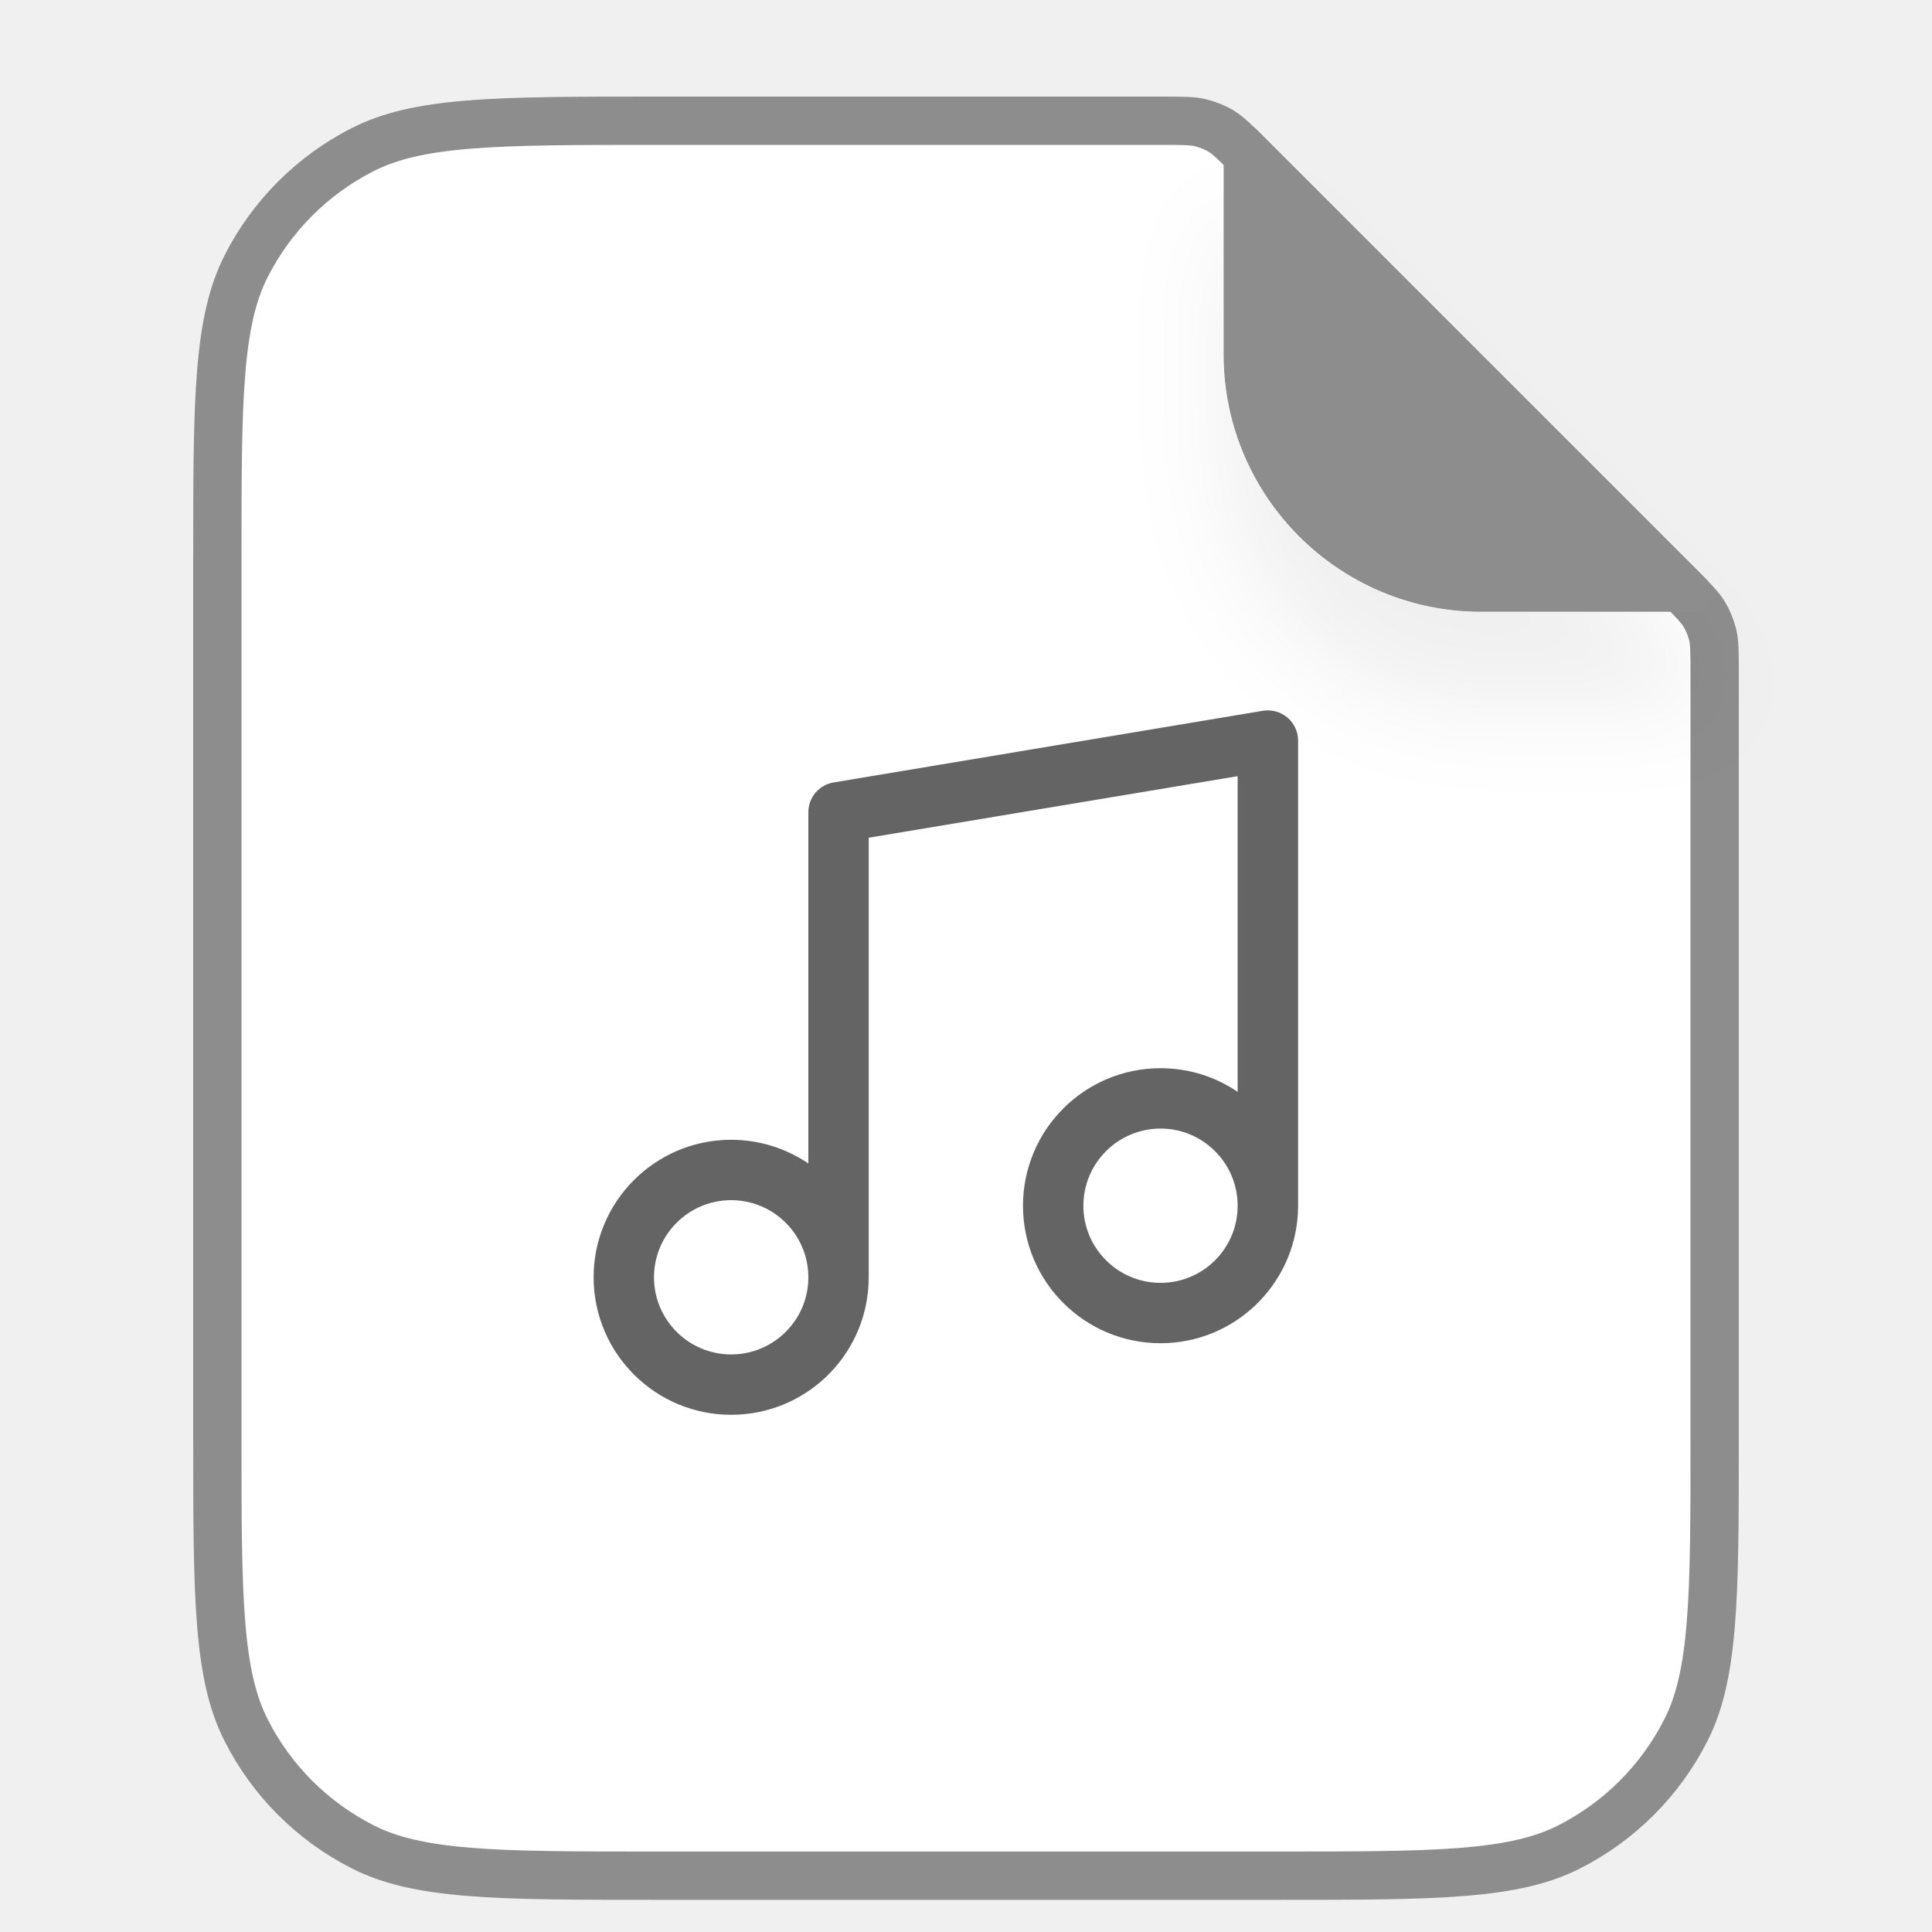
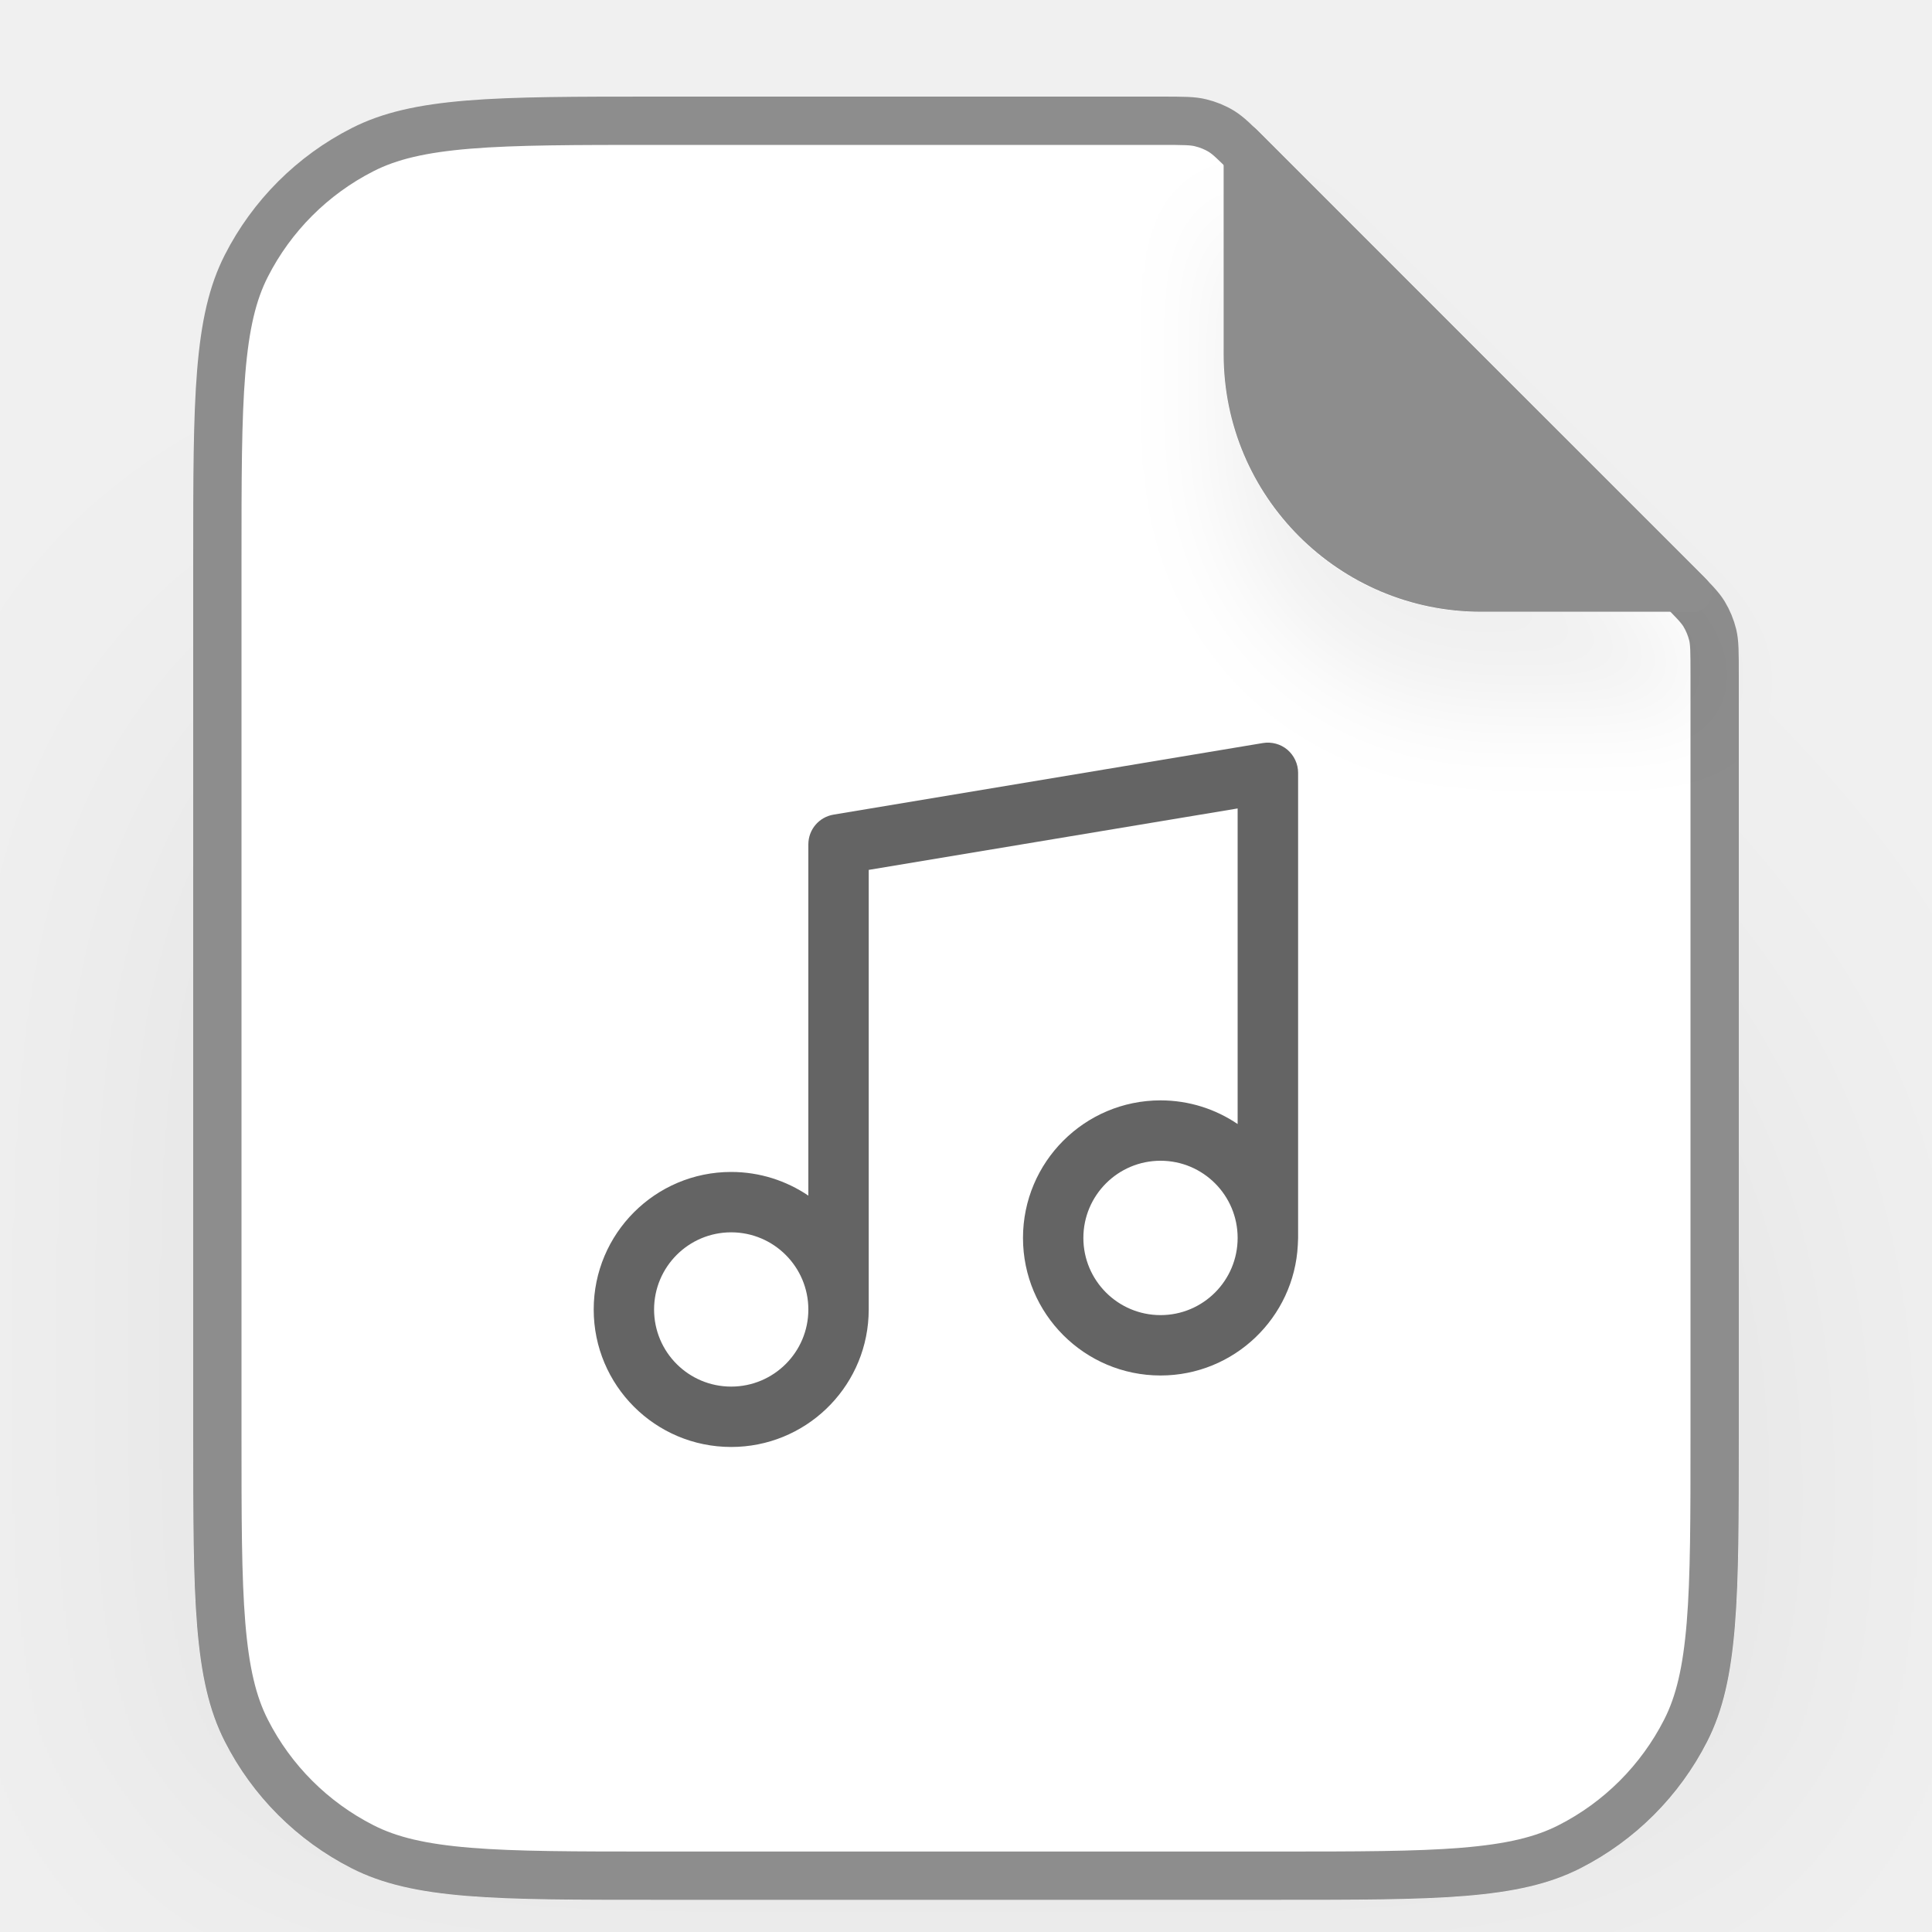
<svg xmlns="http://www.w3.org/2000/svg" width="20" height="20" viewBox="0 0 20 20" fill="none">
-   <g id="Icon" transform="translate(-10 -5)">
-     <path id="Rectangle 3464564" d="M16.8 6.25H22.004C22.26 6.25 22.348 6.251 22.428 6.271C22.504 6.289 22.578 6.319 22.645 6.36C22.714 6.403 22.778 6.464 22.959 6.646L27.355 11.041C27.536 11.222 27.597 11.286 27.64 11.355C27.681 11.422 27.711 11.496 27.73 11.572C27.749 11.652 27.75 11.74 27.75 11.996V19.866C27.75 20.71 27.75 21.329 27.71 21.816C27.67 22.301 27.593 22.635 27.45 22.915C27.186 23.433 26.765 23.854 26.248 24.117C25.968 24.26 25.635 24.337 25.15 24.377C24.663 24.417 24.044 24.417 23.2 24.417H16.8C15.956 24.417 15.337 24.417 14.85 24.377C14.365 24.337 14.032 24.26 13.752 24.117C13.235 23.854 12.813 23.433 12.55 22.915C12.407 22.635 12.33 22.301 12.29 21.816C12.25 21.329 12.25 20.71 12.25 19.866V10.8C12.25 9.956 12.25 9.337 12.29 8.85C12.33 8.365 12.407 8.032 12.55 7.752C12.813 7.235 13.235 6.813 13.752 6.55C14.032 6.407 14.365 6.33 14.85 6.29C15.337 6.25 15.956 6.25 16.8 6.25Z" fill="white" stroke="#8D8D8D" stroke-width="0.5" />
-     <g id="Rectangle 3464563" filter="url(#filter1_d_att_music)">
-       <path d="M22.667 6.483C22.667 6.305 22.882 6.215 23.008 6.341L25.333 8.667L27.659 10.992C27.785 11.118 27.695 11.333 27.517 11.333H25.333C23.861 11.333 22.667 10.139 22.667 8.667V6.483Z" fill="#8D8D8D" />
+   <g filter="url(#filter0_d_4020_2285)">
+     <path d="M6.8 1.25H12.004C12.26 1.25 12.348 1.251 12.428 1.271C12.504 1.289 12.578 1.319 12.645 1.36C12.714 1.403 12.778 1.464 12.959 1.646L17.355 6.041C17.536 6.222 17.597 6.286 17.64 6.355C17.681 6.423 17.711 6.496 17.73 6.572C17.749 6.652 17.75 6.74 17.75 6.996V14.866C17.75 15.71 17.75 16.329 17.71 16.816C17.67 17.301 17.593 17.635 17.45 17.915C17.186 18.433 16.765 18.854 16.248 19.117C15.968 19.26 15.635 19.337 15.15 19.377C14.663 19.417 14.044 19.417 13.2 19.417H6.8C5.956 19.417 5.337 19.417 4.85 19.377C4.365 19.337 4.032 19.26 3.752 19.117C3.235 18.854 2.813 18.433 2.55 17.915C2.407 17.635 2.33 17.301 2.29 16.816C2.25 16.329 2.25 15.71 2.25 14.866V5.8C2.25 4.956 2.25 4.337 2.29 3.85C2.33 3.365 2.407 3.032 2.55 2.752C2.813 2.235 3.235 1.813 3.752 1.55C4.032 1.407 4.365 1.33 4.85 1.29C5.337 1.25 5.956 1.25 6.8 1.25Z" fill="white" stroke="#8D8D8D" stroke-width="0.5" />
+     <g filter="url(#filter1_d_4020_2285)">
+       <path d="M12.667 1.483C12.667 1.305 12.882 1.215 13.008 1.341L15.333 3.667L17.659 5.992C17.785 6.118 17.695 6.333 17.517 6.333H15.333C13.861 6.333 12.667 5.139 12.667 3.667V1.483Z" fill="#8D8D8D" />
    </g>
-     <g id="Icon Music">
-       <path id="Union" d="M23.073 12.358C23.164 12.343 23.257 12.369 23.327 12.428C23.397 12.487 23.438 12.575 23.438 12.667V17.482L23.436 17.555C23.397 18.307 22.775 18.905 22.014 18.905C21.228 18.905 20.59 18.268 20.59 17.482C20.59 16.695 21.228 16.058 22.014 16.058C22.31 16.058 22.585 16.148 22.812 16.303V13.035L18.993 13.672V18.223L18.991 18.296C18.953 19.048 18.331 19.646 17.569 19.646C16.783 19.646 16.146 19.009 16.145 18.223C16.145 17.437 16.783 16.799 17.569 16.799C17.865 16.799 18.14 16.89 18.368 17.044V13.407C18.368 13.255 18.479 13.125 18.629 13.1L23.073 12.358ZM17.569 17.424C17.128 17.424 16.77 17.782 16.77 18.223C16.771 18.664 17.128 19.021 17.569 19.021C18.01 19.021 18.368 18.664 18.368 18.223C18.368 17.782 18.01 17.424 17.569 17.424ZM22.014 16.683C21.573 16.683 21.215 17.041 21.215 17.482C21.215 17.922 21.573 18.28 22.014 18.28C22.455 18.28 22.812 17.923 22.812 17.482C22.812 17.041 22.455 16.683 22.014 16.683Z" fill="#646464" />
-     </g>
+     <path d="M13.073 7.692C13.164 7.677 13.257 7.702 13.327 7.761C13.397 7.821 13.438 7.909 13.438 8V12.815L13.435 12.888C13.397 13.64 12.775 14.239 12.014 14.239C11.228 14.239 10.59 13.601 10.59 12.815C10.59 12.029 11.228 11.391 12.014 11.391C12.31 11.391 12.585 11.482 12.812 11.636V8.369L8.993 9.005V13.556L8.991 13.629C8.953 14.381 8.331 14.979 7.569 14.979C6.783 14.979 6.146 14.342 6.146 13.556C6.146 12.77 6.783 12.132 7.569 12.132C7.865 12.132 8.14 12.223 8.368 12.377V8.741C8.368 8.588 8.478 8.458 8.629 8.433L13.073 7.692ZM7.569 12.757C7.128 12.757 6.771 13.115 6.771 13.556C6.771 13.997 7.128 14.354 7.569 14.354C8.01 14.354 8.368 13.997 8.368 13.556C8.368 13.115 8.01 12.757 7.569 12.757ZM12.014 12.016C11.573 12.016 11.215 12.374 11.215 12.815C11.215 13.256 11.573 13.614 12.014 13.614C12.455 13.614 12.812 13.256 12.812 12.815C12.812 12.374 12.455 12.016 12.014 12.016Z" fill="#646464" />
  </g>
  <defs>
-     <filter id="filter1_d_att_music" x="21.667" y="6.282" width="7.051" height="7.051" filterUnits="userSpaceOnUse" color-interpolation-filters="sRGB">
+     <filter id="filter0_d_4020_2285" x="-12" y="-6" width="44" height="44" filterUnits="userSpaceOnUse" color-interpolation-filters="sRGB">
+       <feFlood flood-opacity="0" result="BackgroundImageFix" />
+       <feColorMatrix in="SourceAlpha" type="matrix" values="0 0 0 0 0 0 0 0 0 0 0 0 0 0 0 0 0 0 127 0" result="hardAlpha" />
+       <feOffset dy="6" />
+       <feGaussianBlur stdDeviation="6" />
+       <feComposite in2="hardAlpha" operator="out" />
+       <feColorMatrix type="matrix" values="0 0 0 0 0 0 0 0 0 0 0 0 0 0 0 0 0 0 0.06 0" />
+       <feBlend mode="normal" in2="BackgroundImageFix" result="effect1_dropShadow_4020_2285" />
+       <feBlend mode="normal" in="SourceGraphic" in2="effect1_dropShadow_4020_2285" result="shape" />
+     </filter>
+     <filter id="filter1_d_4020_2285" x="11.667" y="1.282" width="7.051" height="7.051" filterUnits="userSpaceOnUse" color-interpolation-filters="sRGB">
      <feFlood flood-opacity="0" result="BackgroundImageFix" />
      <feColorMatrix in="SourceAlpha" type="matrix" values="0 0 0 0 0 0 0 0 0 0 0 0 0 0 0 0 0 0 127 0" result="hardAlpha" />
      <feOffset dy="1" />
      <feGaussianBlur stdDeviation="0.5" />
      <feComposite in2="hardAlpha" operator="out" />
      <feColorMatrix type="matrix" values="0 0 0 0 0 0 0 0 0 0 0 0 0 0 0 0 0 0 0.06 0" />
-       <feBlend mode="normal" in2="BackgroundImageFix" result="effect1_dropShadow_att_music" />
-       <feBlend mode="normal" in="SourceGraphic" in2="effect1_dropShadow_att_music" result="shape" />
+       <feBlend mode="normal" in2="BackgroundImageFix" result="effect1_dropShadow_4020_2285" />
+       <feBlend mode="normal" in="SourceGraphic" in2="effect1_dropShadow_4020_2285" result="shape" />
    </filter>
  </defs>
</svg>
